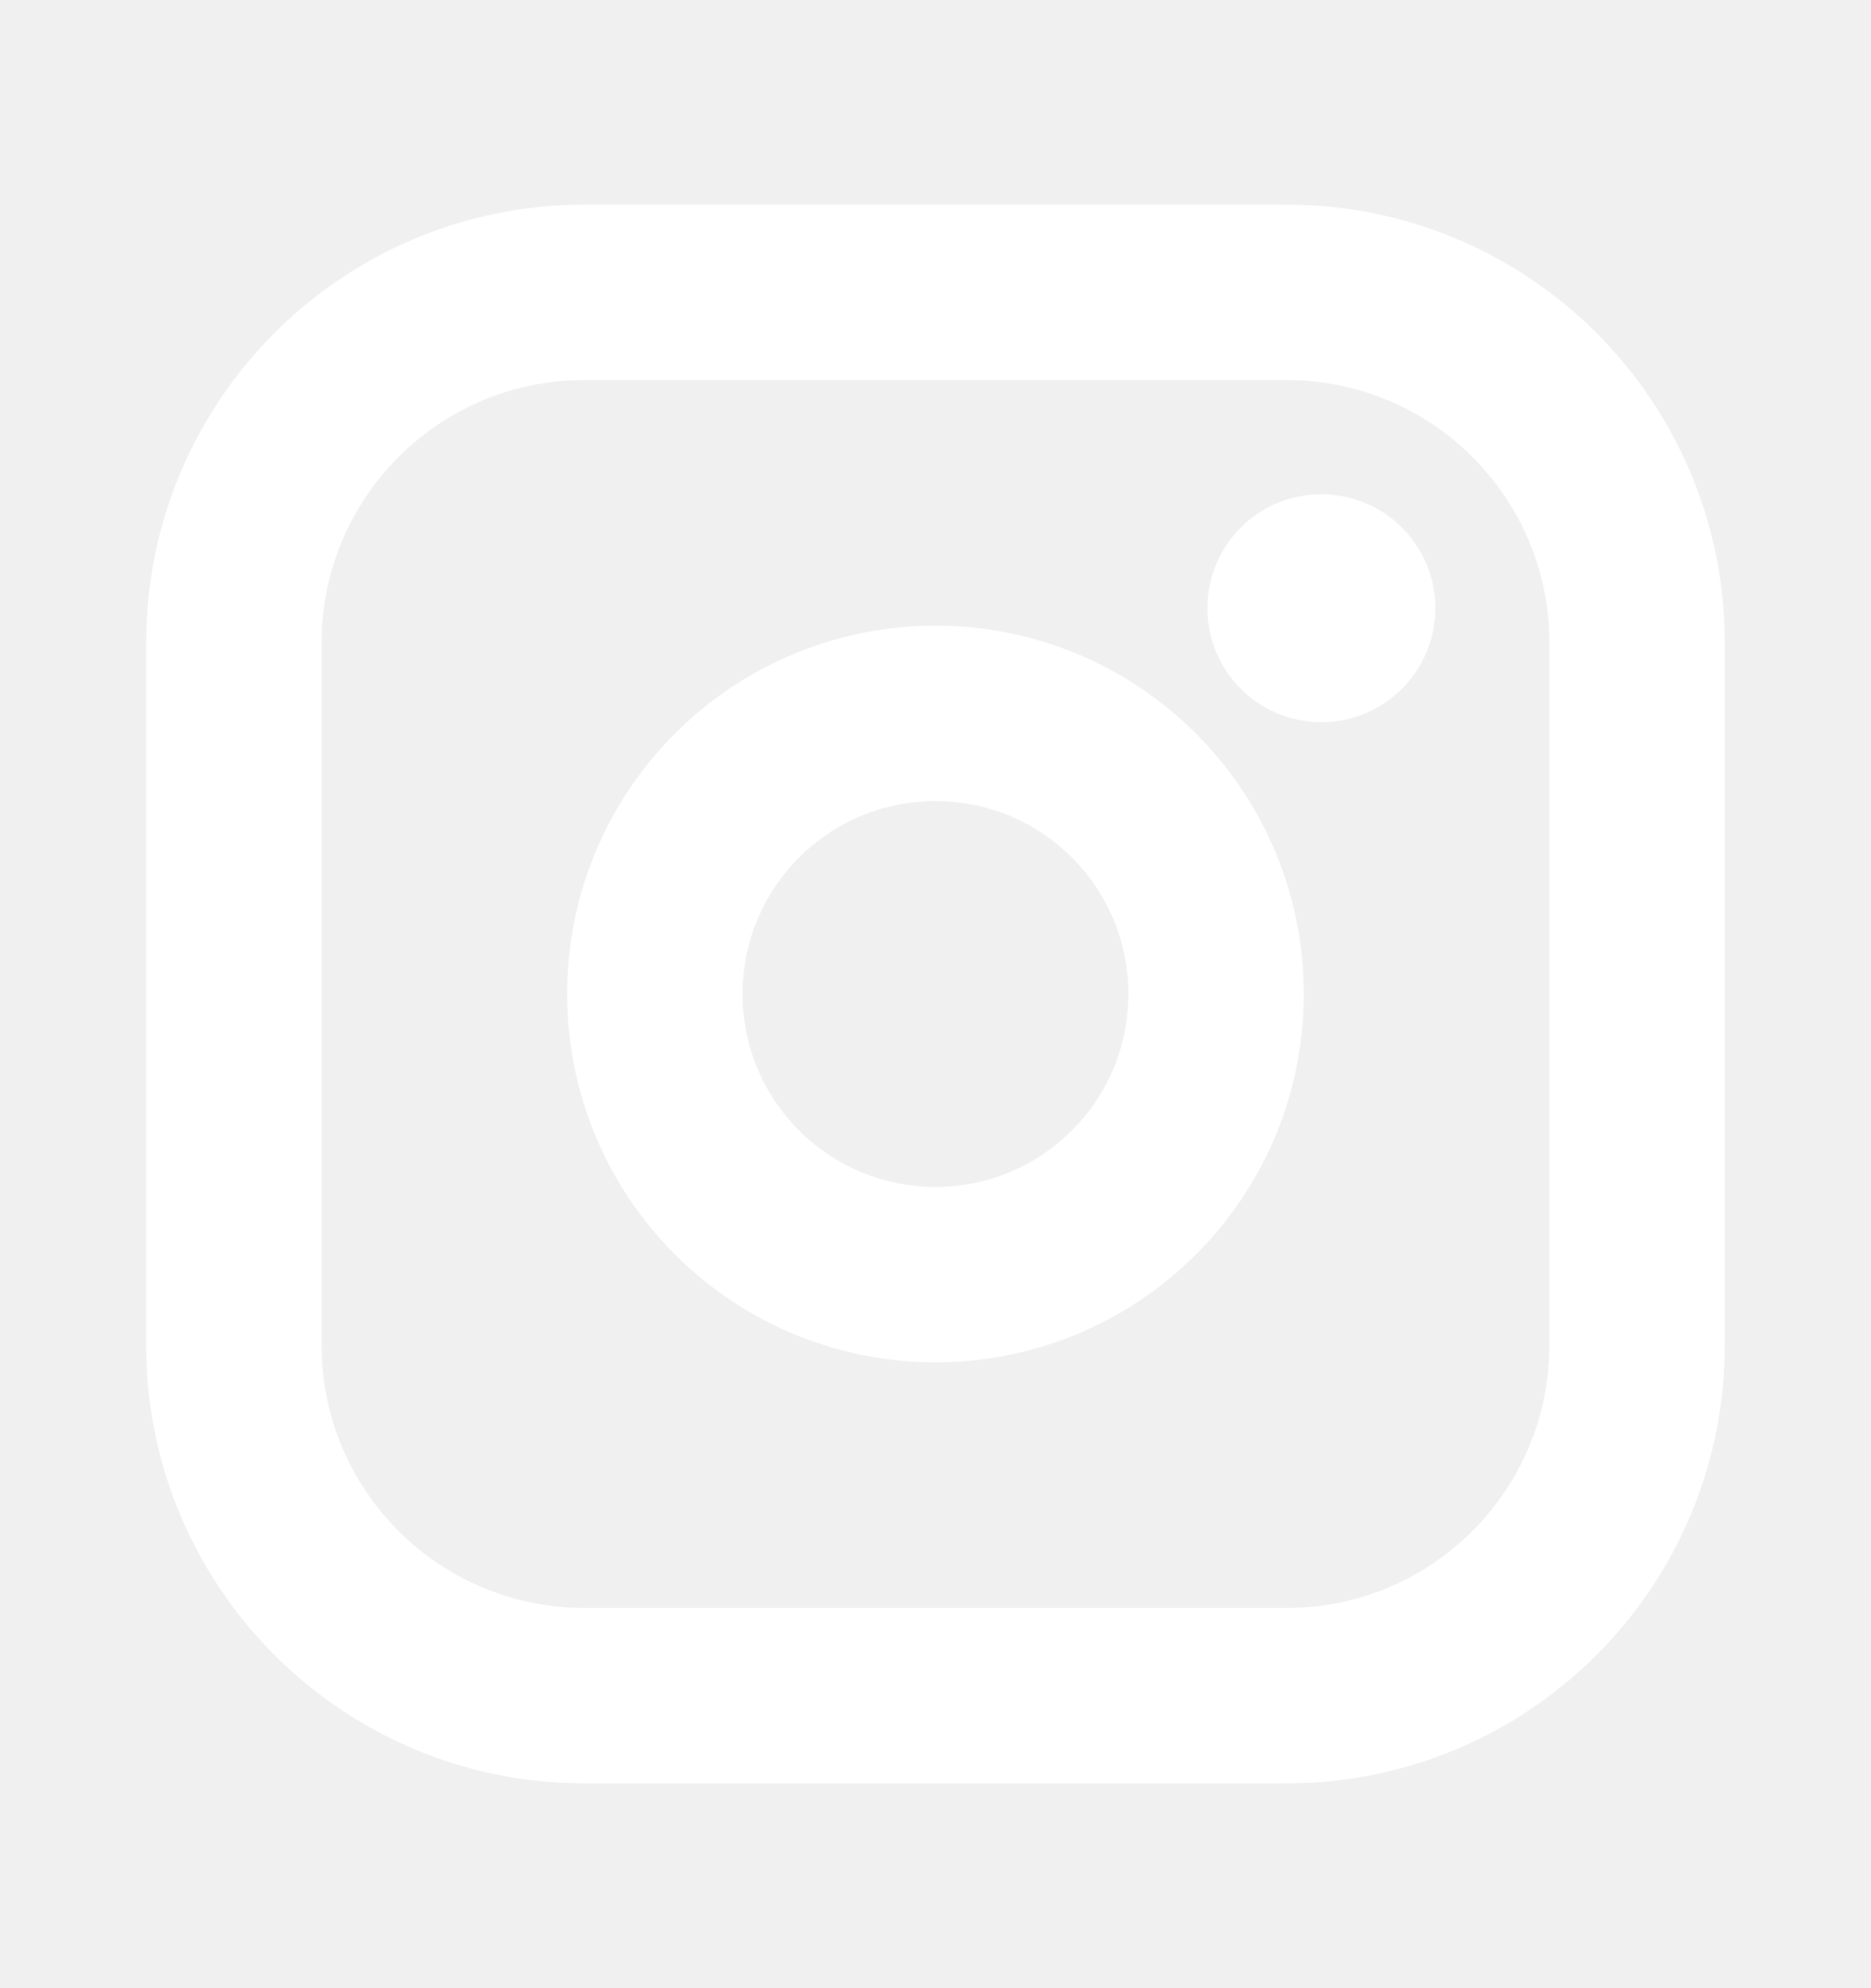
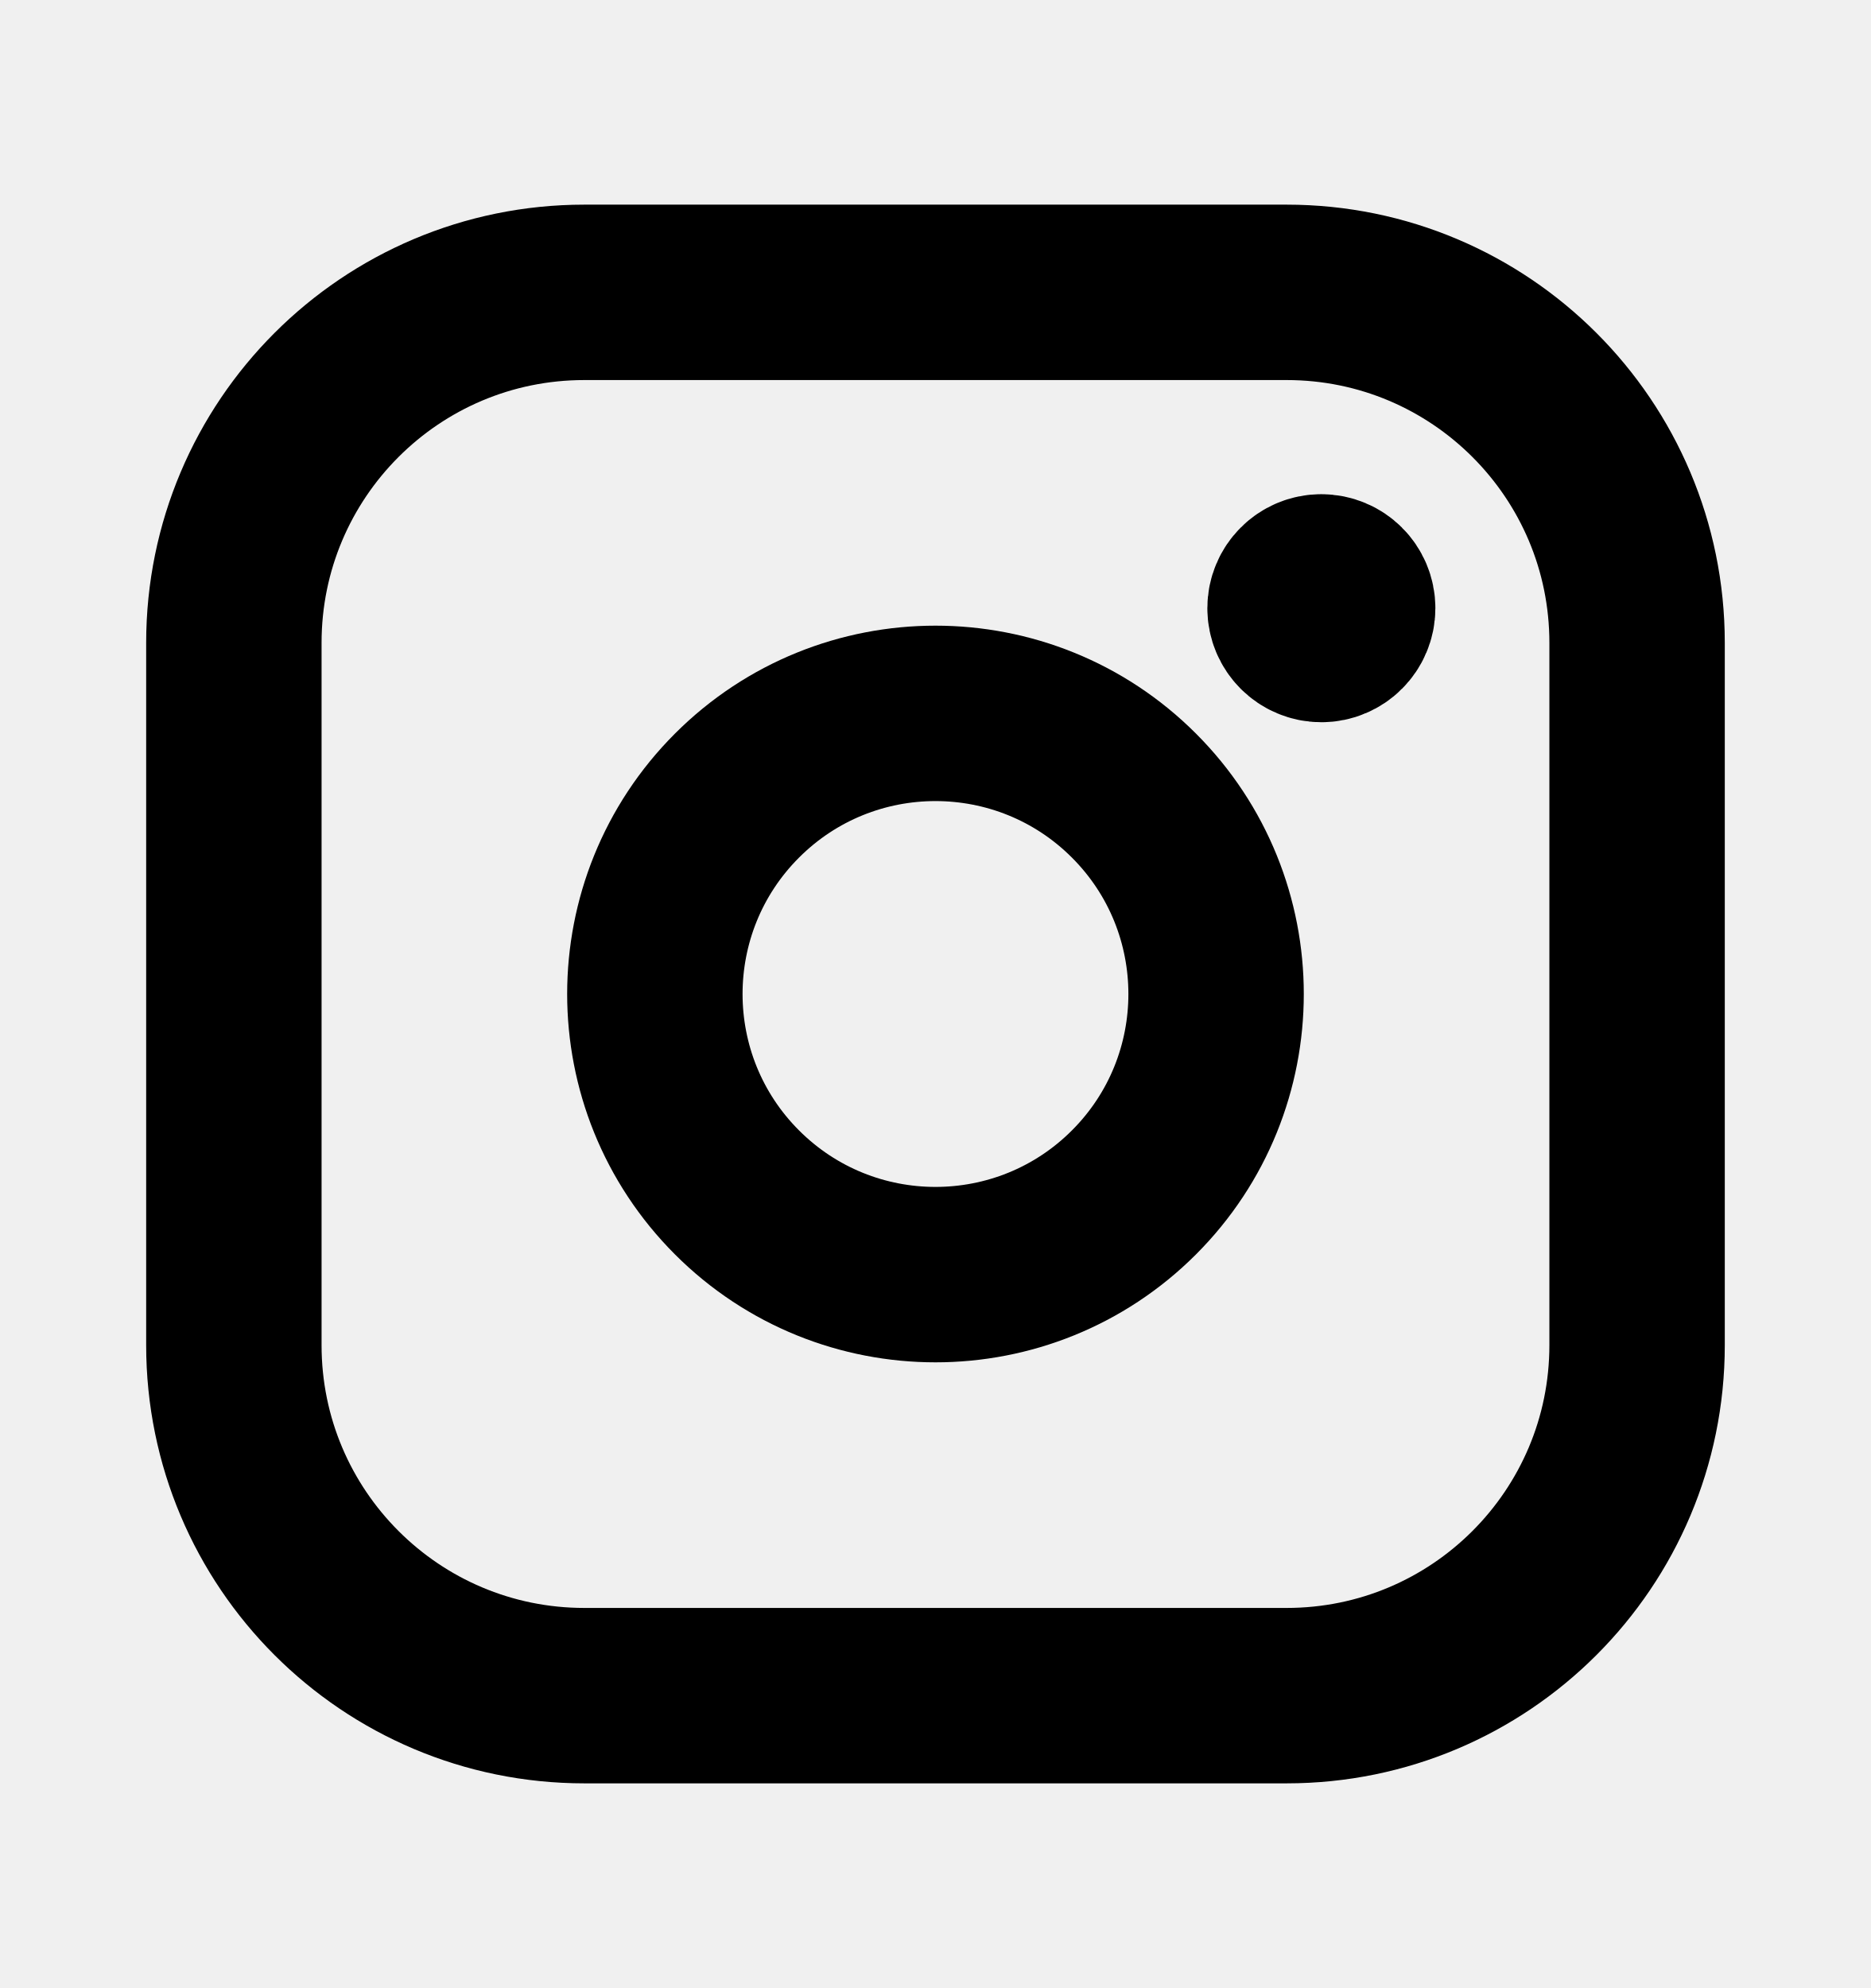
<svg xmlns="http://www.w3.org/2000/svg" width="16" height="17" viewBox="0 0 16 17" fill="none">
-   <path fill-rule="evenodd" clip-rule="evenodd" d="M4.997 2.5H11.003C12.658 2.5 14 3.841 14 5.497V11.503C14 13.158 12.659 14.5 11.003 14.5H4.997C3.342 14.5 2 13.159 2 11.503V5.497C2 3.842 3.341 2.5 4.997 2.5V2.5Z" stroke="white" stroke-width="1.5" stroke-linecap="round" stroke-linejoin="round" />
-   <path d="M11.299 4.976C11.175 4.976 11.075 5.077 11.075 5.201C11.075 5.325 11.176 5.426 11.3 5.426C11.424 5.426 11.525 5.325 11.525 5.201C11.525 5.076 11.424 4.976 11.299 4.976" stroke="white" stroke-width="1.5" stroke-linecap="round" stroke-linejoin="round" />
-   <path d="M9.697 6.803C10.634 7.74 10.634 9.26 9.697 10.197C8.76 11.134 7.24 11.134 6.303 10.197C5.366 9.26 5.366 7.74 6.303 6.803C7.24 5.866 8.76 5.866 9.697 6.803" stroke="white" stroke-width="1.5" stroke-linecap="round" stroke-linejoin="round" />
+   <path fill-rule="evenodd" clip-rule="evenodd" d="M4.997 2.5H11.003C12.658 2.5 14 3.841 14 5.497V11.503C14 13.158 12.659 14.5 11.003 14.5H4.997C3.342 14.5 2 13.159 2 11.503V5.497C2 3.842 3.341 2.5 4.997 2.5V2.5Z" stroke="black" stroke-width="1.5" stroke-linecap="round" stroke-linejoin="round" />
+   <path d="M11.299 4.976C11.175 4.976 11.075 5.077 11.075 5.201C11.075 5.325 11.176 5.426 11.3 5.426C11.424 5.426 11.525 5.325 11.525 5.201C11.525 5.076 11.424 4.976 11.299 4.976" stroke="black" stroke-width="1.5" stroke-linecap="round" stroke-linejoin="round" />
+   <path d="M9.697 6.803C10.634 7.74 10.634 9.26 9.697 10.197C8.76 11.134 7.24 11.134 6.303 10.197C5.366 9.26 5.366 7.74 6.303 6.803C7.24 5.866 8.76 5.866 9.697 6.803" stroke="black" stroke-width="1.5" stroke-linecap="round" stroke-linejoin="round" />
</svg>
